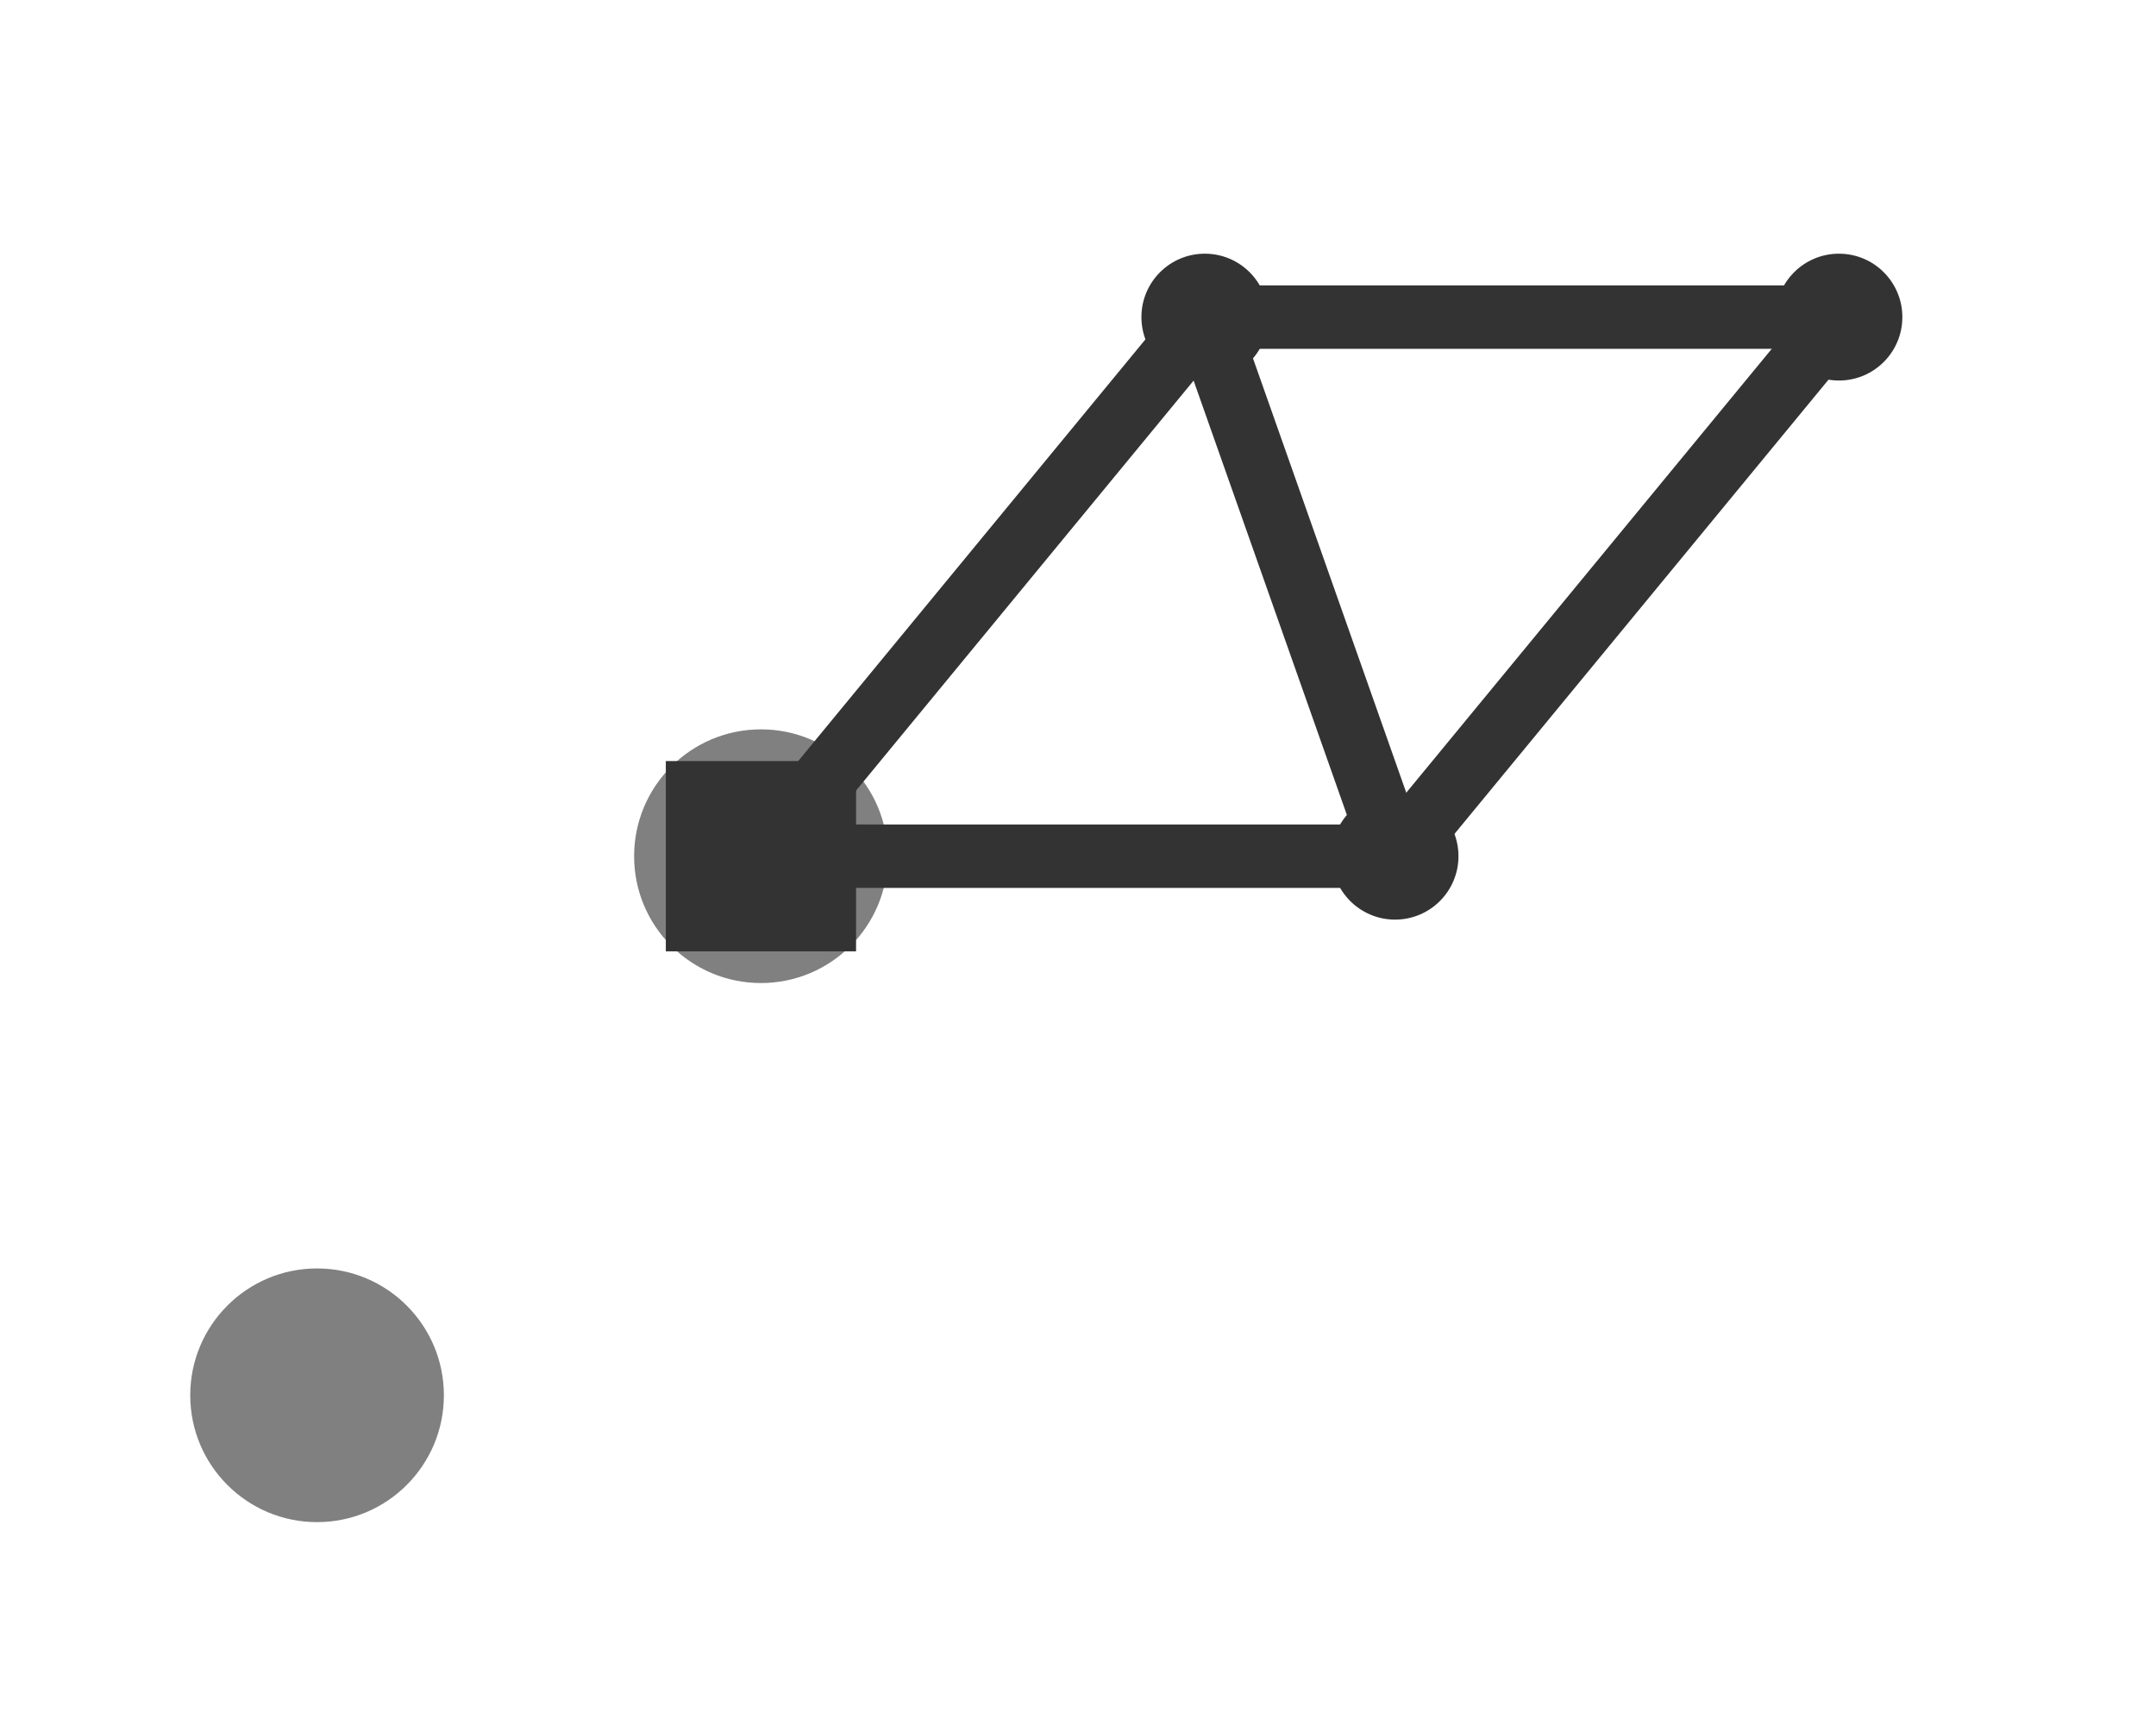
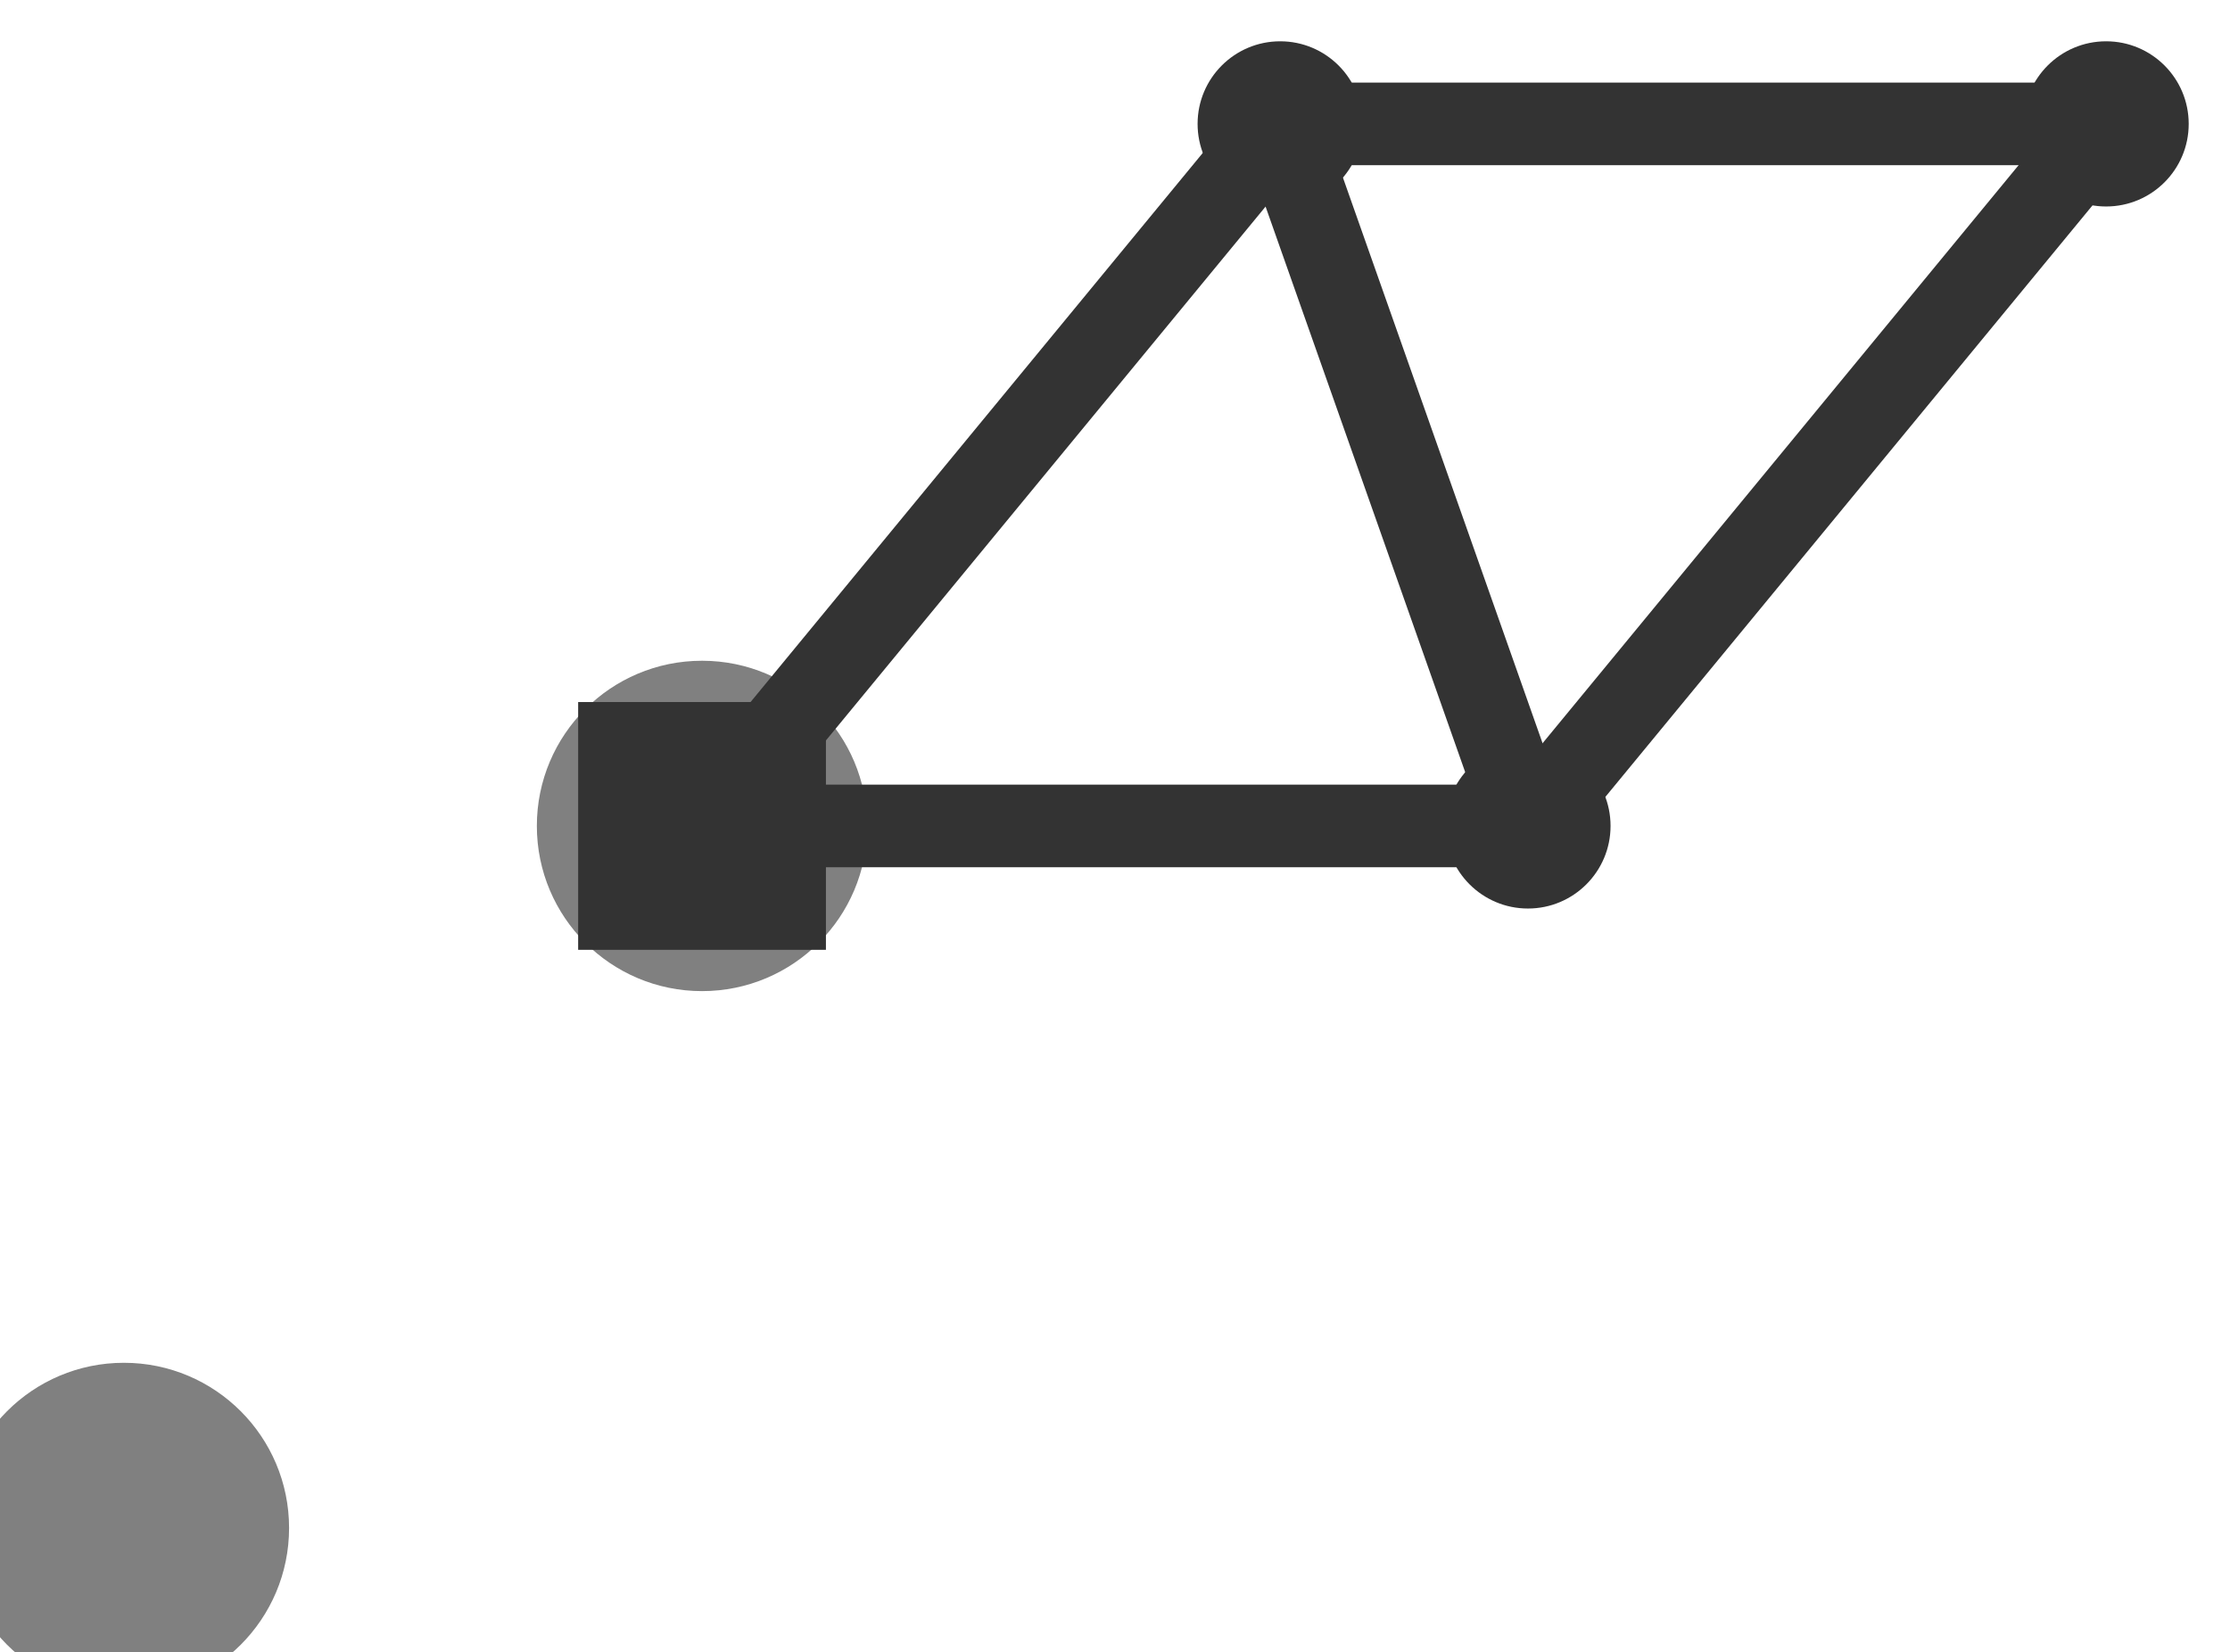
- <svg xmlns="http://www.w3.org/2000/svg" class="chord-icon" width="68.0" height="54.0">
-   <circle cx="10.0" cy="44.0" r="4" fill="gray" />
-   <circle cx="24.0" cy="27.0" r="4" fill="gray" />
-   <circle cx="24.0" cy="27.0" r="2" fill="#333333" />
-   <circle cx="38.0" cy="10.0" r="2" fill="#333333" />
-   <circle cx="44.0" cy="27.0" r="2" fill="#333333" />
-   <circle cx="58.0" cy="10.0" r="2" fill="#333333" />
-   <rect x="21.0" y="24.0" width="6" height="6" fill="#333333" />
-   <line x1="24.0" y1="27.0" x2="38.0" y2="10.0" stroke="#333333" stroke-width="2" />
-   <line x1="24.0" y1="27.0" x2="44.0" y2="27.0" stroke="#333333" stroke-width="2" />
-   <line x1="38.0" y1="10.0" x2="44.0" y2="27.0" stroke="#333333" stroke-width="2" />
-   <line x1="38.0" y1="10.0" x2="58.0" y2="10.0" stroke="#333333" stroke-width="2" />
-   <line x1="44.0" y1="27.0" x2="58.0" y2="10.0" stroke="#333333" stroke-width="2" />
+ <svg xmlns="http://www.w3.org/2000/svg" class="chord-icon" width="54.0" height="40.0">
+   <circle cx="3.0" cy="37.0" r="4" fill="gray" />
+   <circle cx="17.0" cy="20.0" r="4" fill="gray" />
+   <circle cx="17.0" cy="20.0" r="2" fill="#333333" />
+   <circle cx="31.0" cy="3.0" r="2" fill="#333333" />
+   <circle cx="37.0" cy="20.0" r="2" fill="#333333" />
+   <circle cx="51.0" cy="3.0" r="2" fill="#333333" />
+   <rect x="14.0" y="17.0" width="6" height="6" fill="#333333" />
+   <line x1="17.0" y1="20.0" x2="31.0" y2="3.0" stroke="#333333" stroke-width="2" />
+   <line x1="17.0" y1="20.0" x2="37.0" y2="20.0" stroke="#333333" stroke-width="2" />
+   <line x1="31.0" y1="3.0" x2="37.0" y2="20.0" stroke="#333333" stroke-width="2" />
+   <line x1="31.0" y1="3.0" x2="51.0" y2="3.0" stroke="#333333" stroke-width="2" />
+   <line x1="37.0" y1="20.0" x2="51.0" y2="3.0" stroke="#333333" stroke-width="2" />
</svg>
